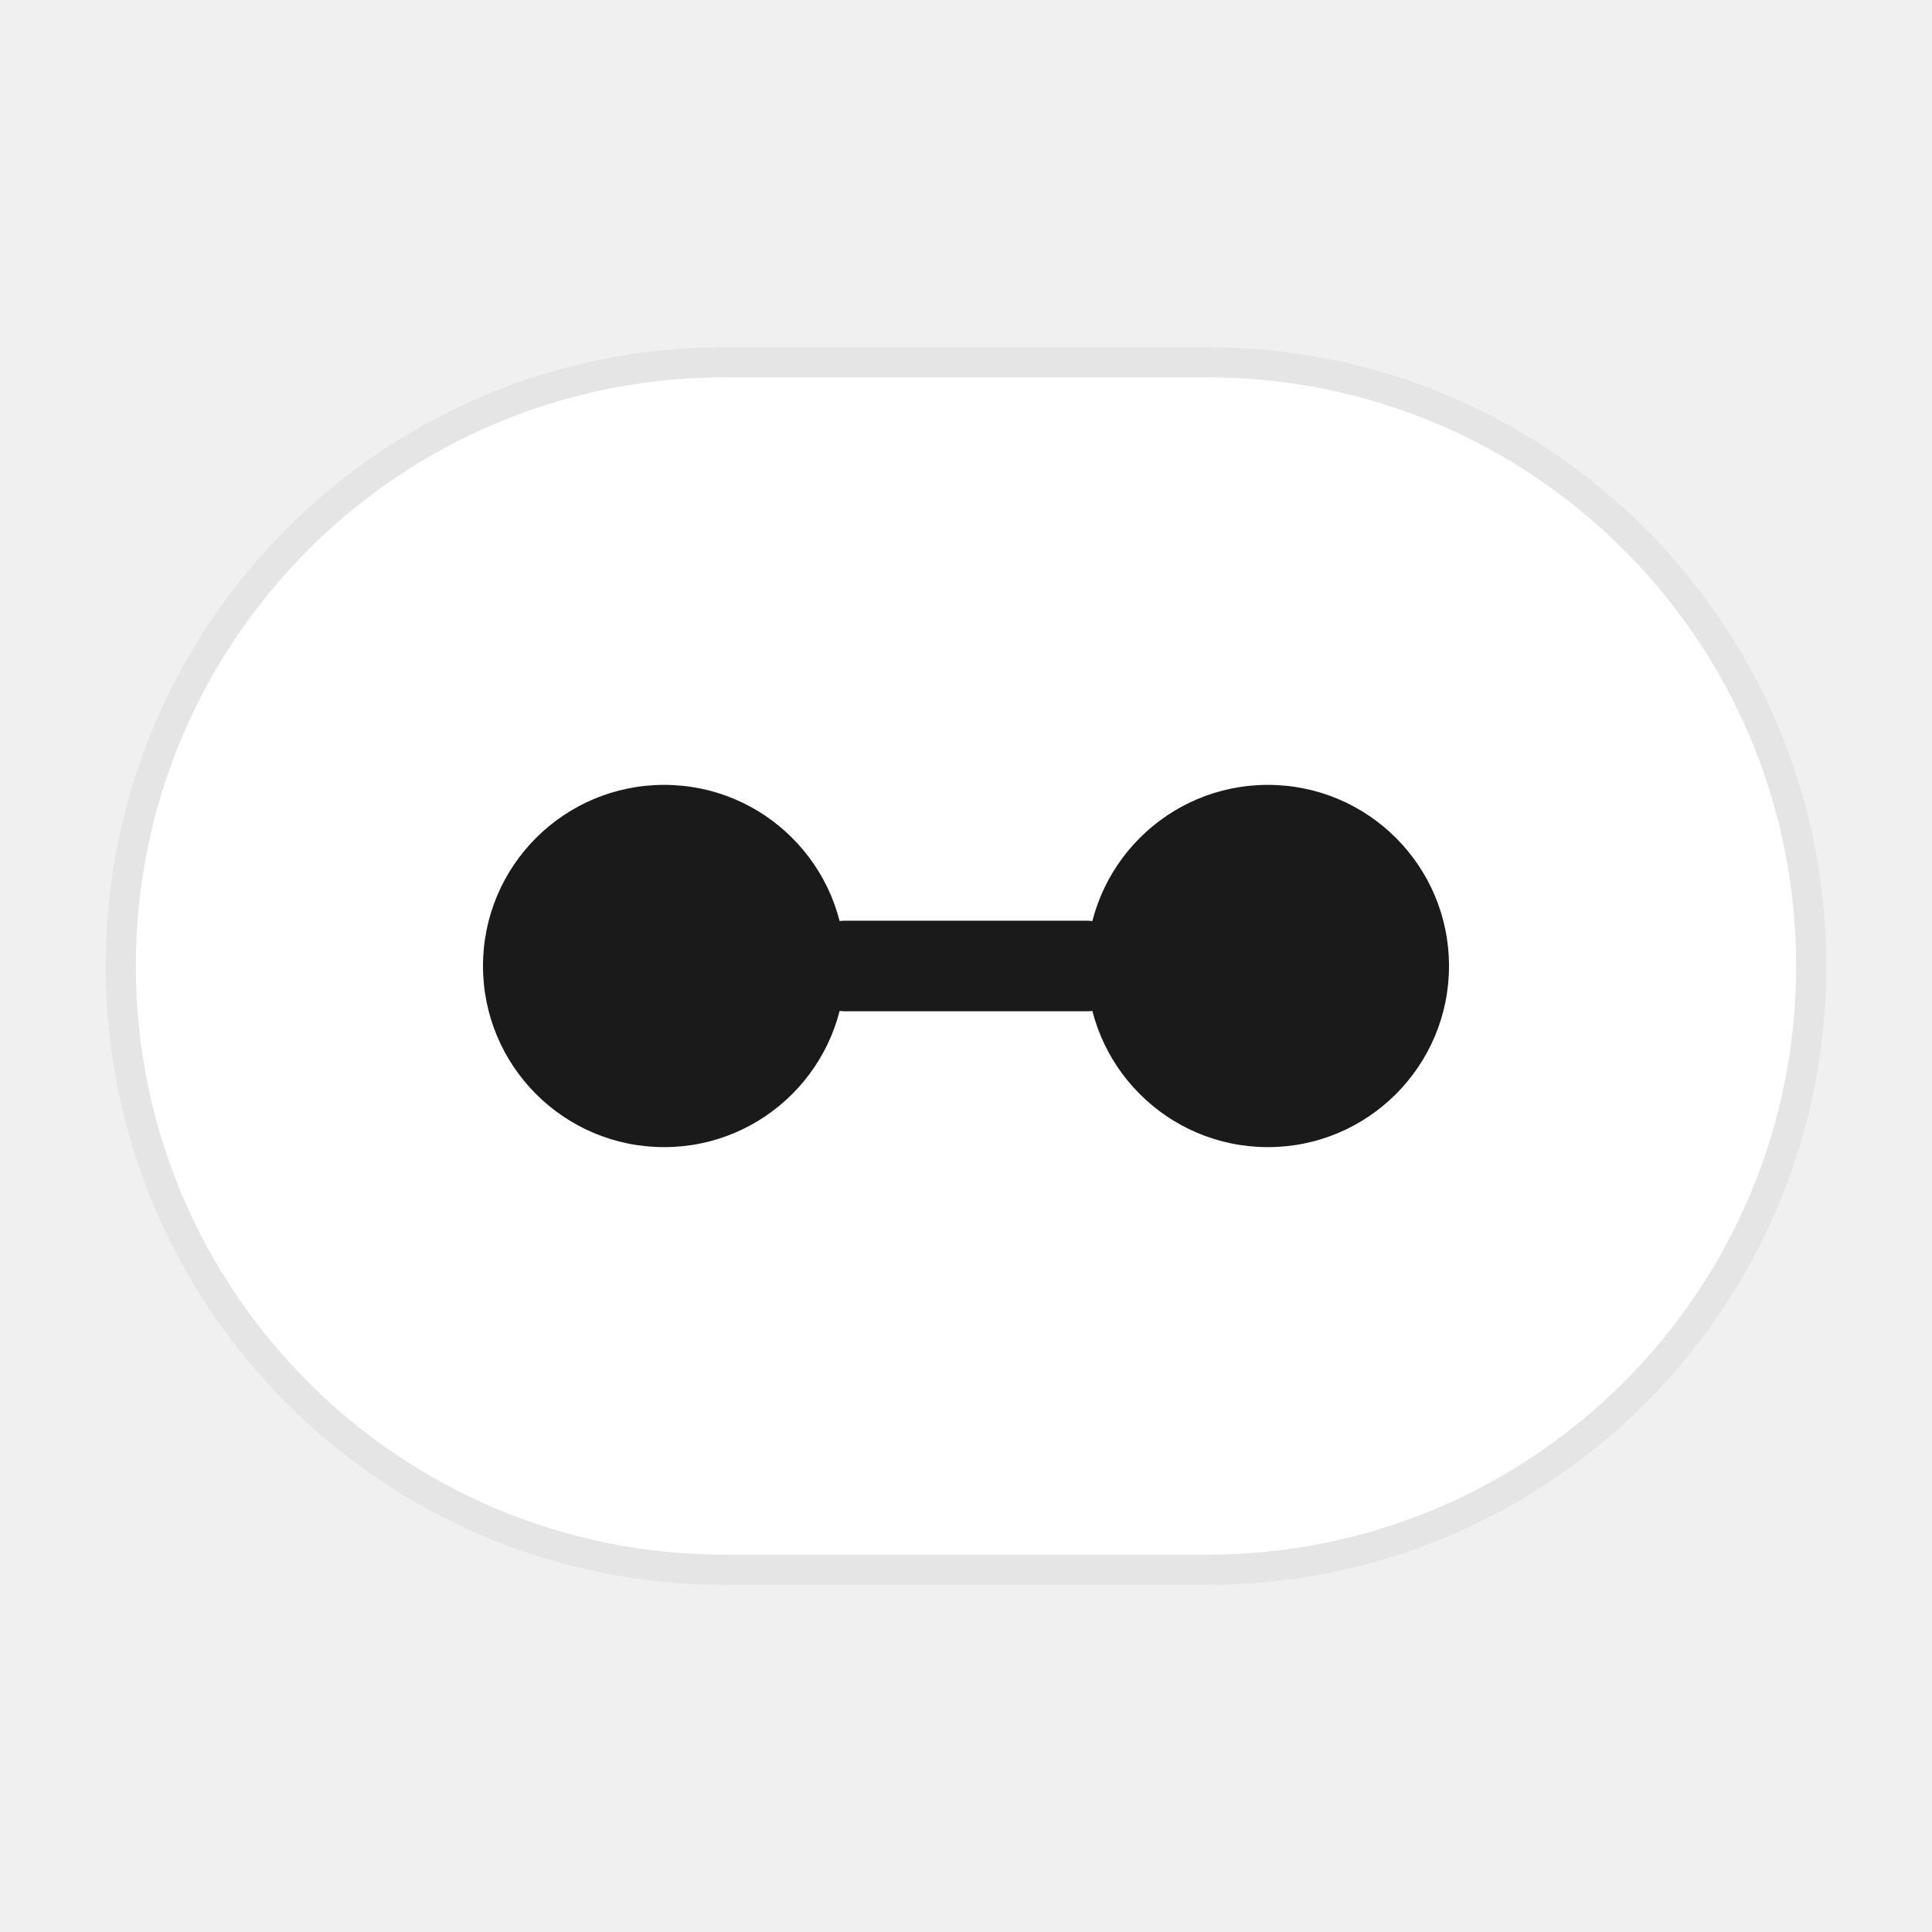
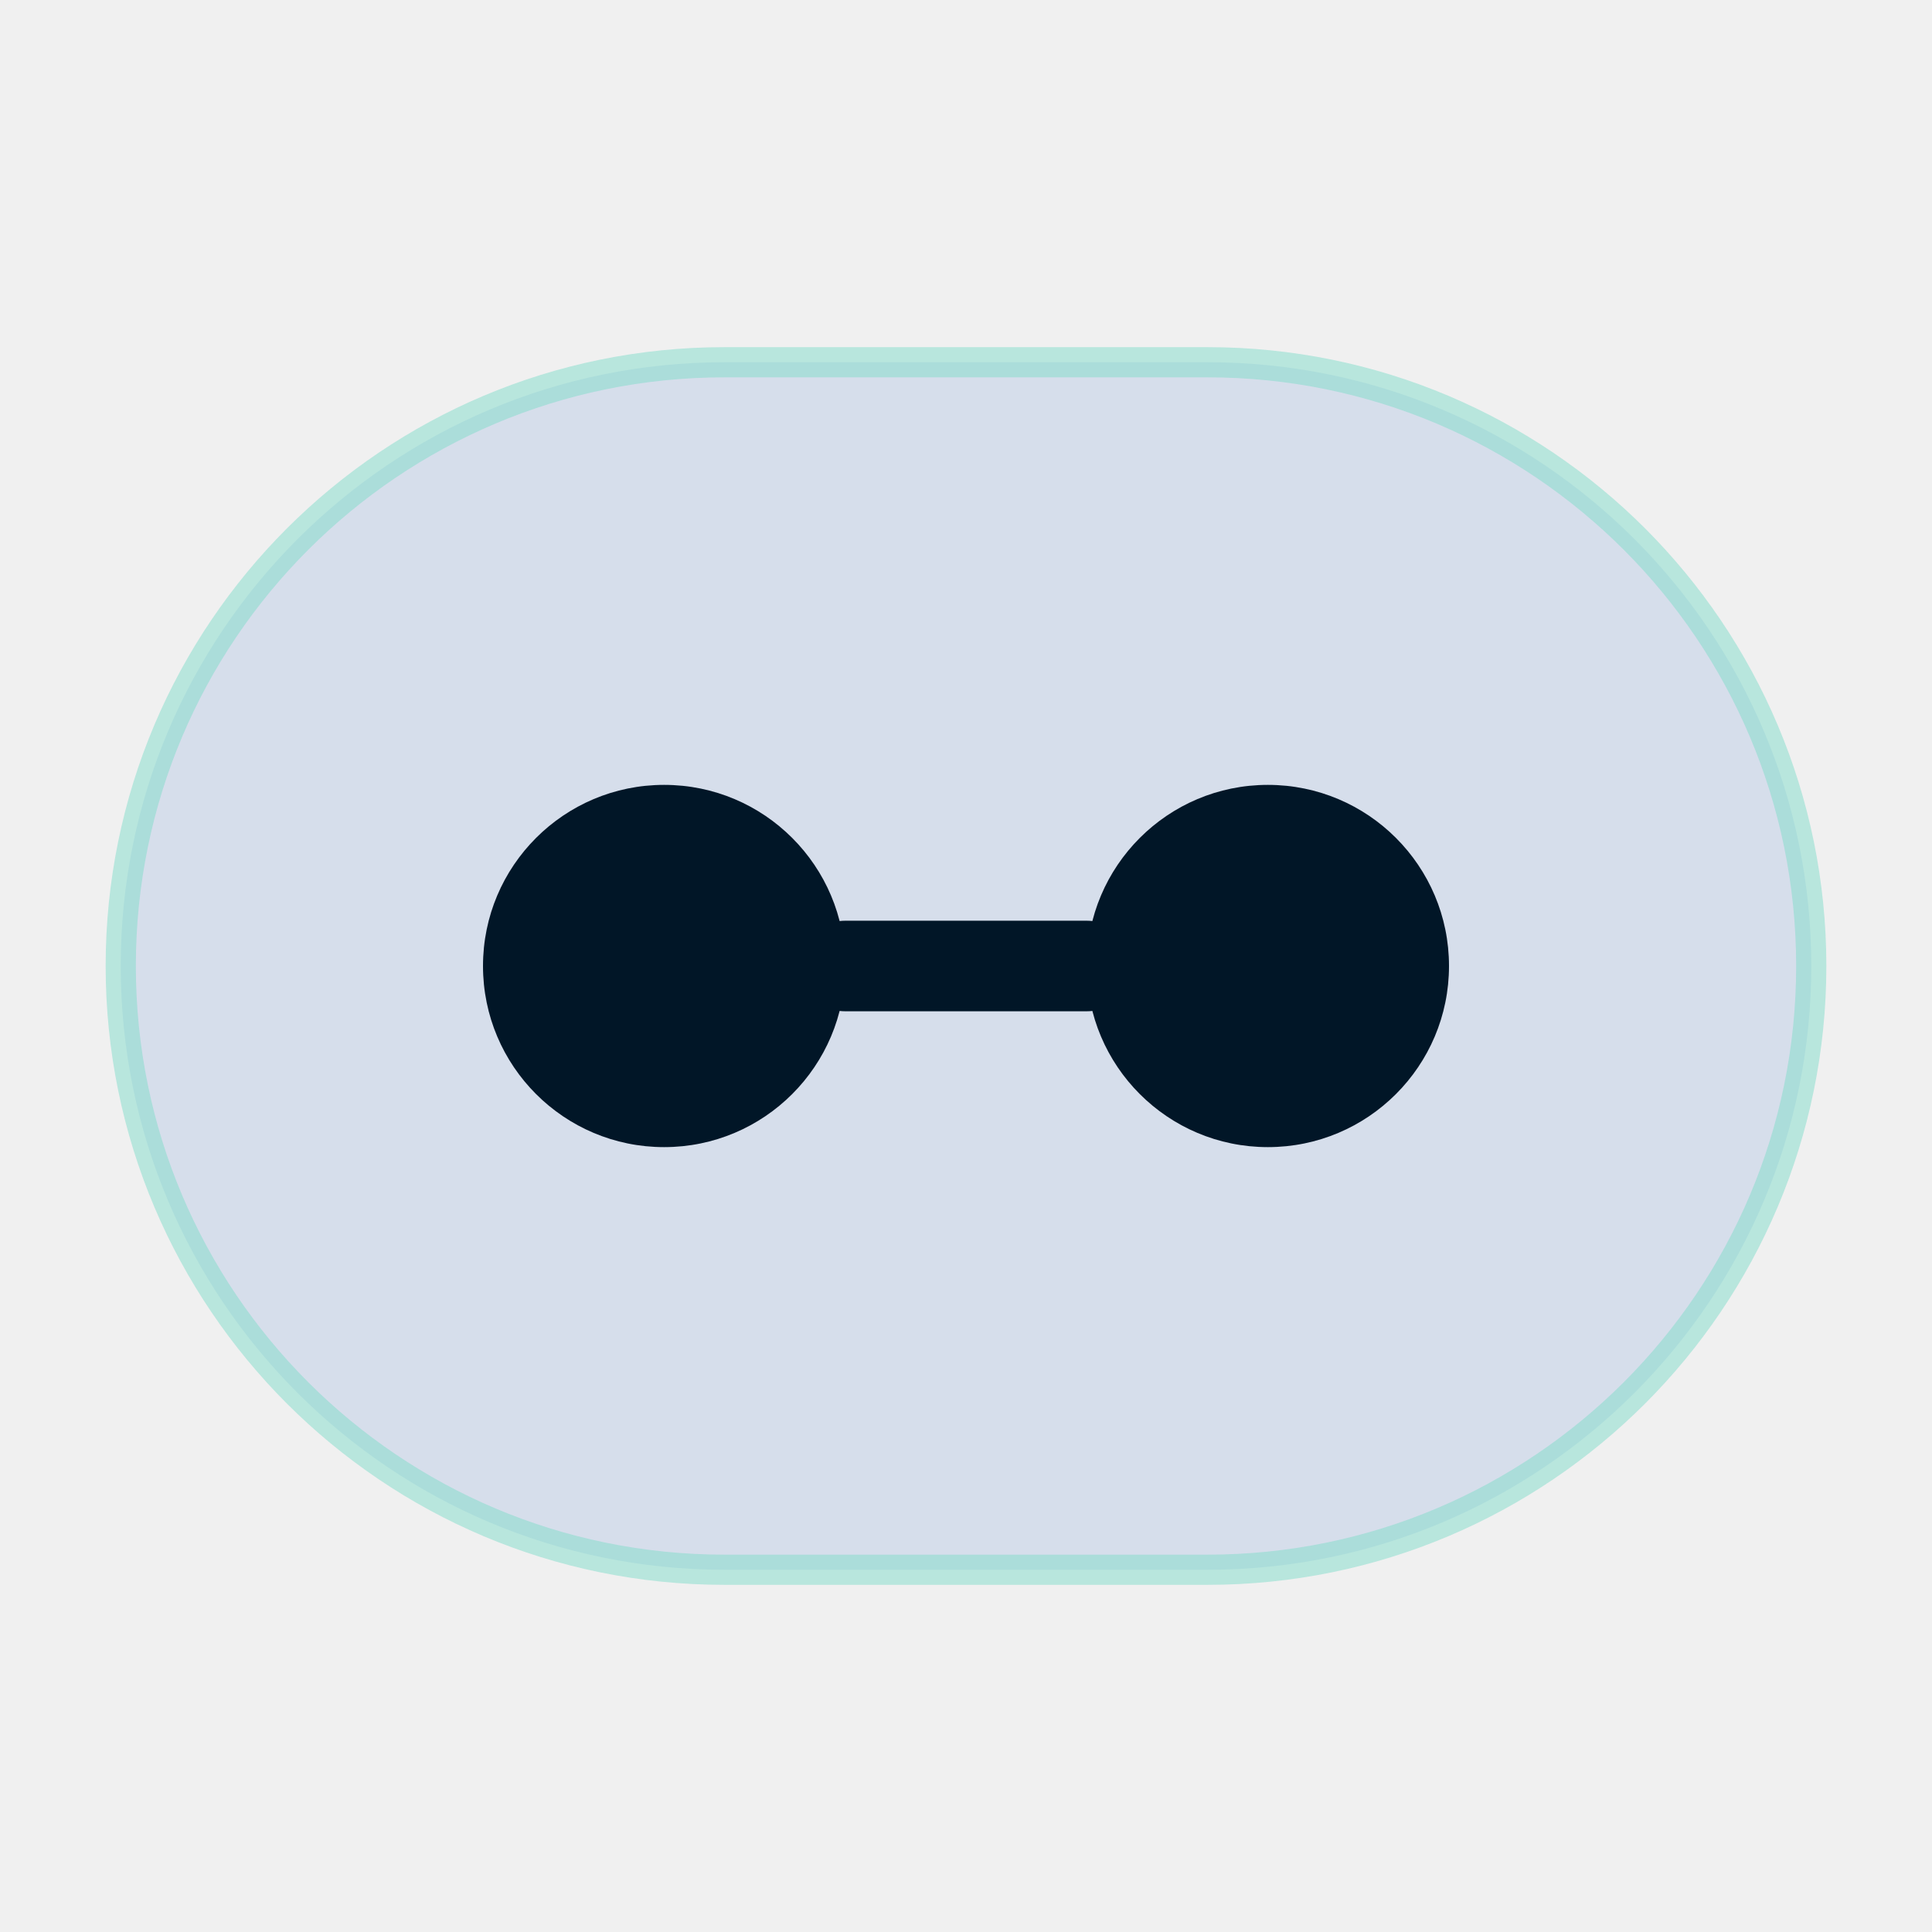
<svg xmlns="http://www.w3.org/2000/svg" viewBox="0 0 32 32">
-   <rect x="2" y="6" width="28" height="20" rx="10" ry="10" fill="#ffffff" />
-   <rect x="2" y="6" width="28" height="20" rx="10" ry="10" fill="none" stroke="#e5e5e5" stroke-width="0.5" />
-   <circle cx="11" cy="16" r="3" fill="#1a1a1a" />
-   <circle cx="21" cy="16" r="3" fill="#1a1a1a" />
-   <line x1="14" y1="16" x2="18" y2="16" stroke="#1a1a1a" stroke-width="1.5" stroke-linecap="round" />
+   <rect x="2" y="6" width="28" height="20" rx="10" ry="10" fill="#d6deeb" />
+   <rect x="2" y="6" width="28" height="20" rx="10" ry="10" fill="none" stroke="#7fdbca" stroke-width="0.5" opacity="0.5" />
+   <circle cx="11" cy="16" r="3" fill="#011627" />
+   <circle cx="21" cy="16" r="3" fill="#011627" />
+   <line x1="14" y1="16" x2="18" y2="16" stroke="#011627" stroke-width="1.5" stroke-linecap="round" />
</svg>
